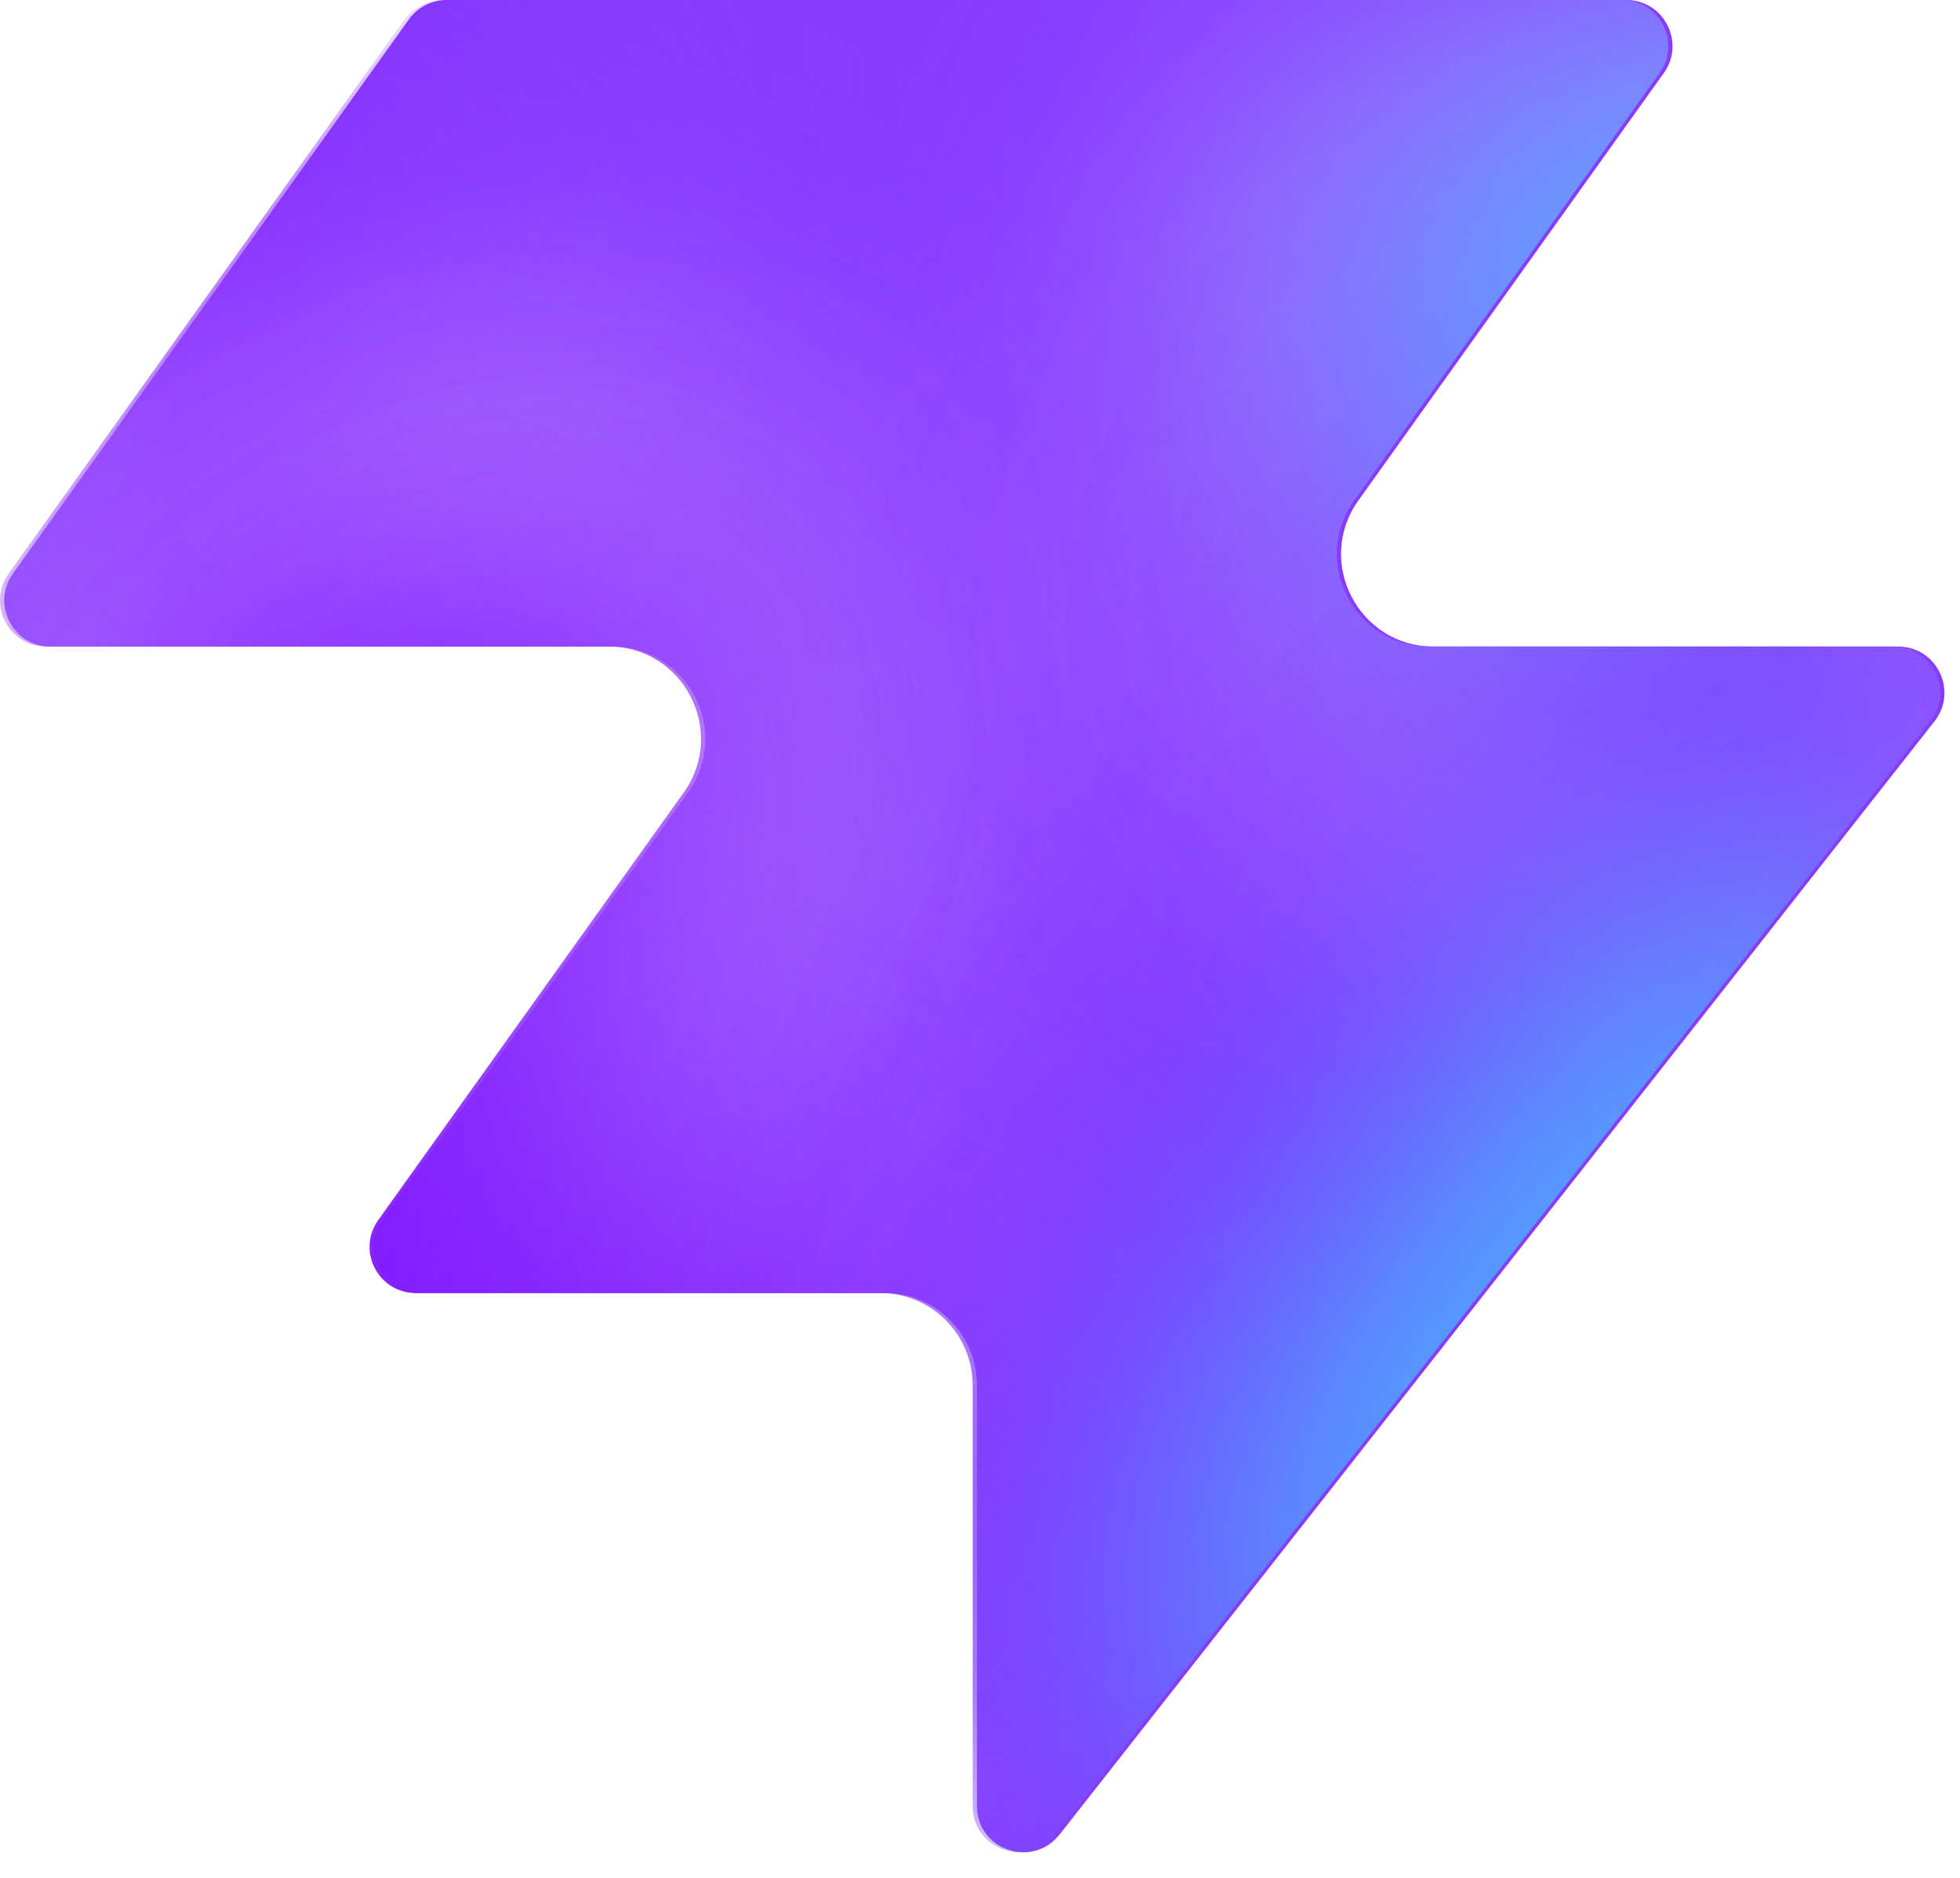
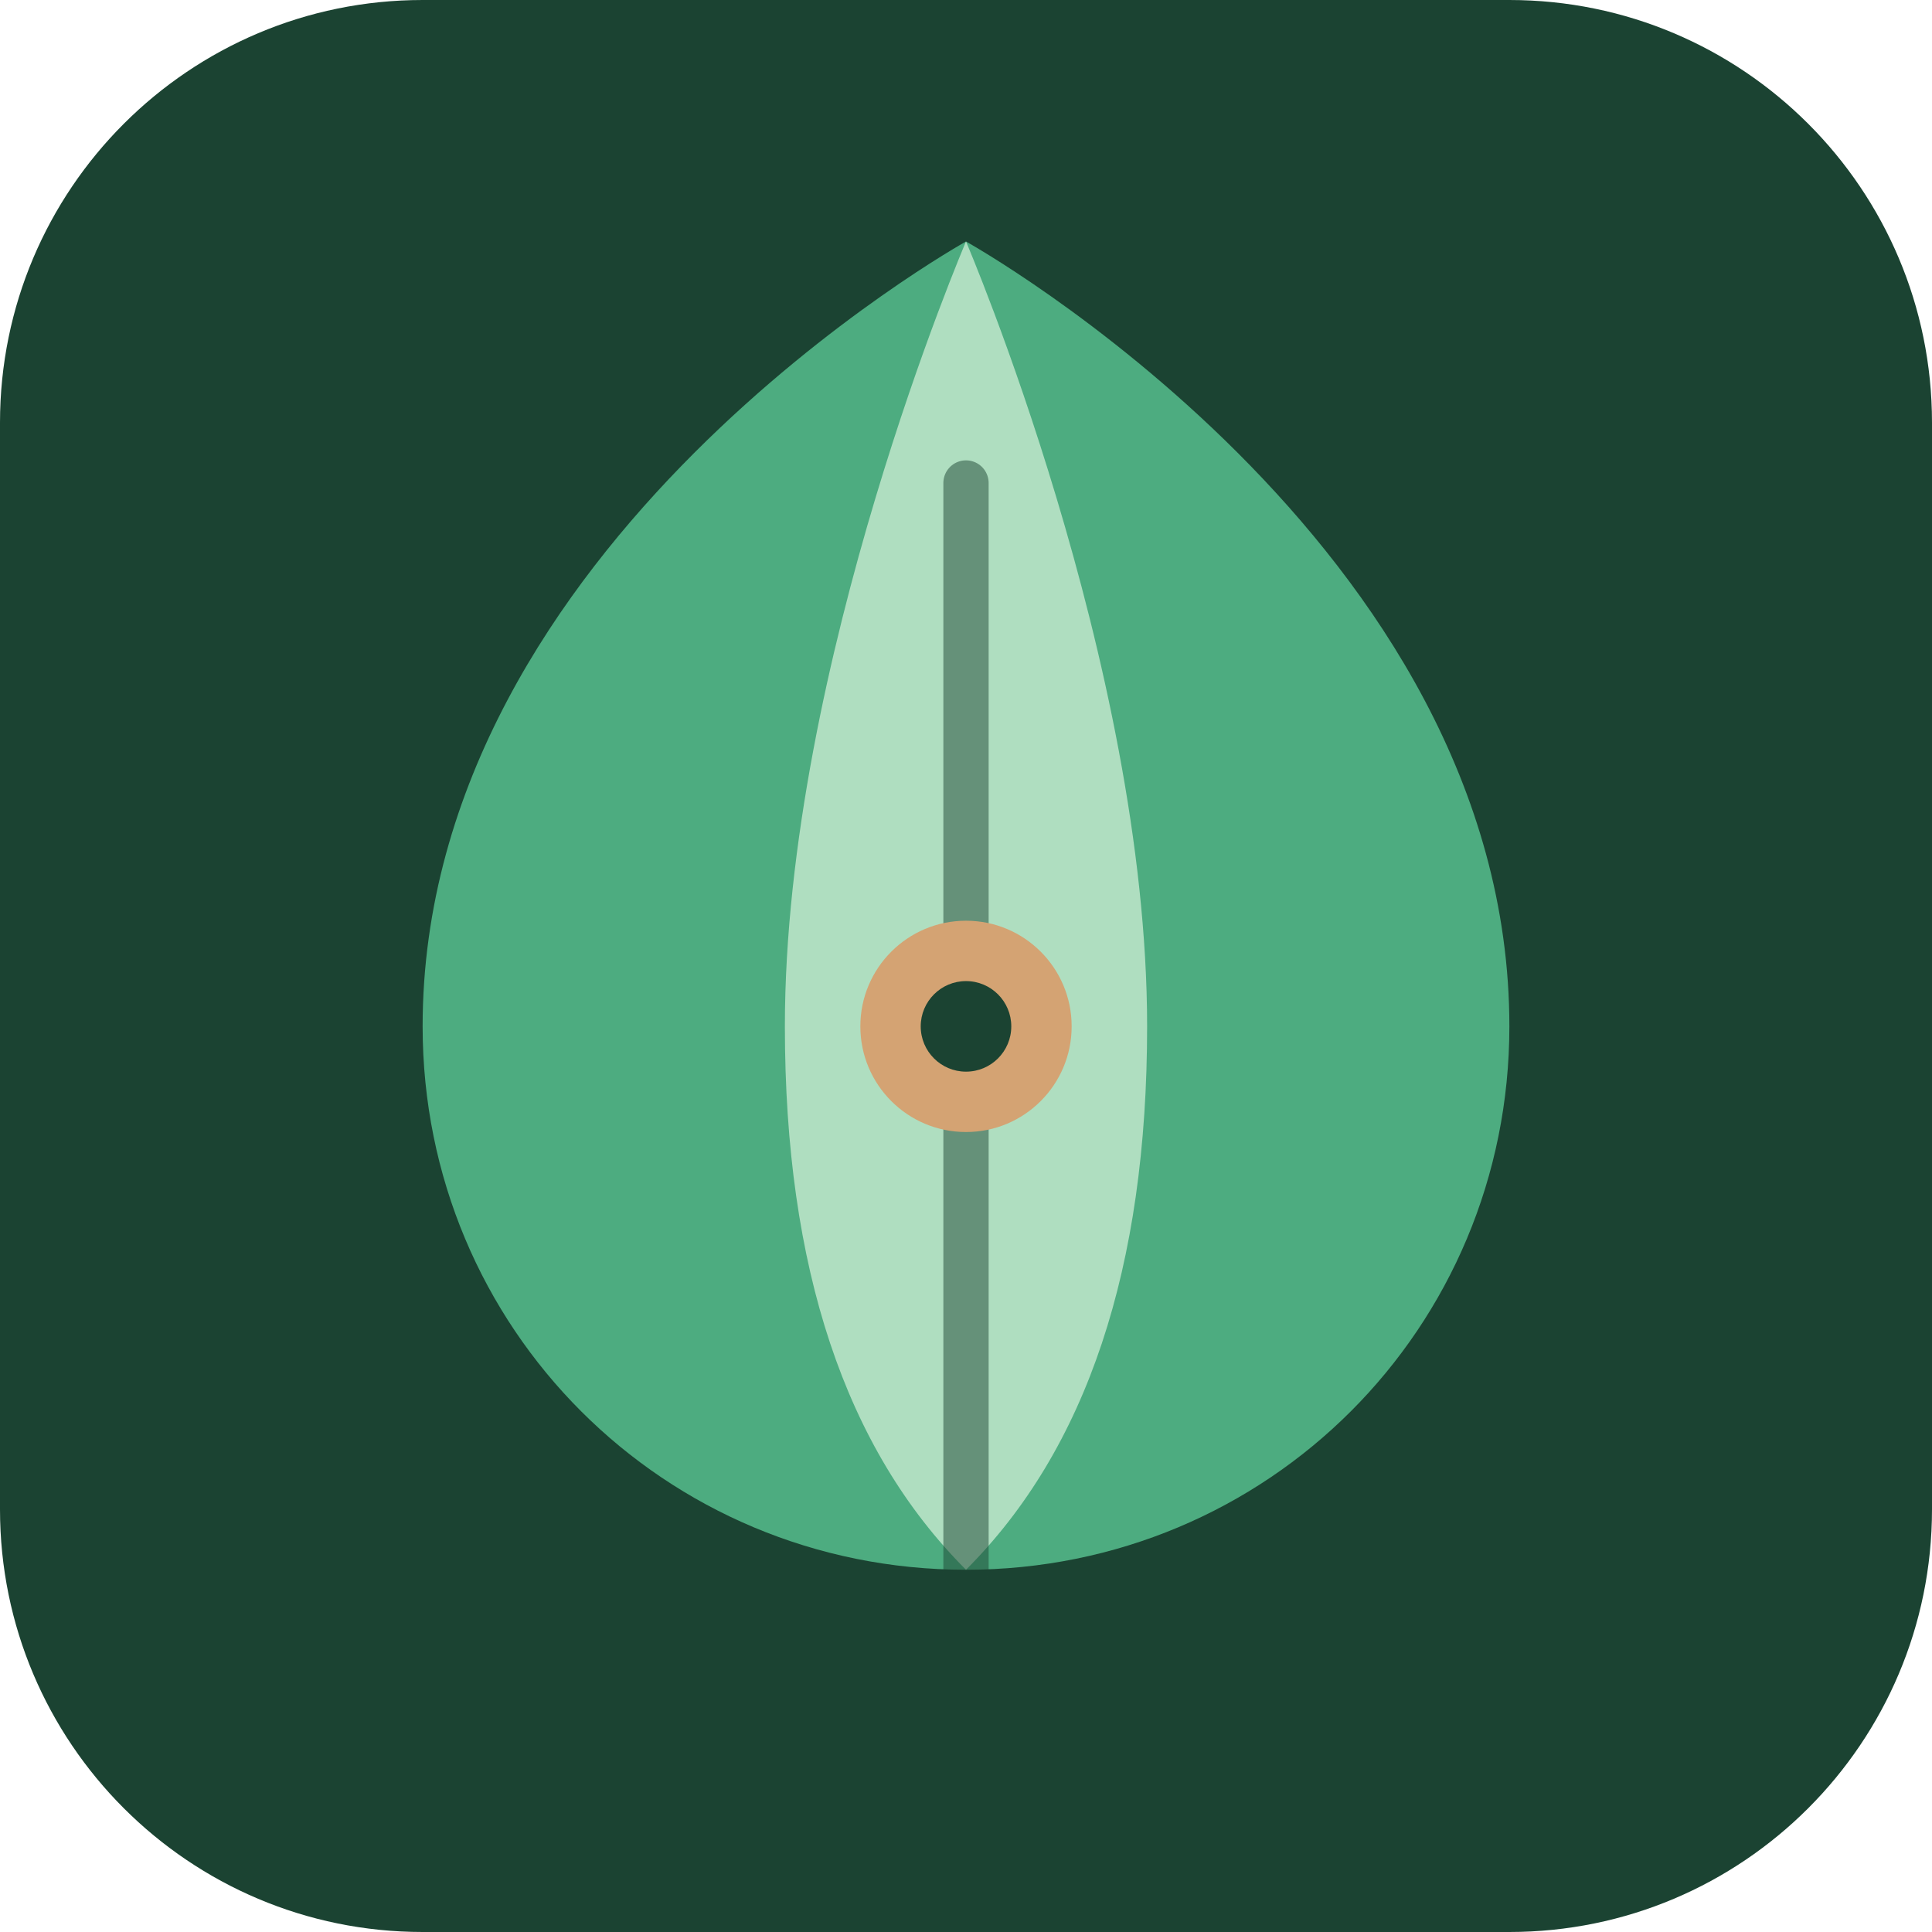
- <svg xmlns="http://www.w3.org/2000/svg" width="48" height="46" fill="none" viewBox="0 0 48 46">
-   <path fill="#863bff" d="M25.946 44.938c-.664.845-2.021.375-2.021-.698V33.937a2.26 2.26 0 0 0-2.262-2.262H10.287c-.92 0-1.456-1.04-.92-1.788l7.48-10.471c1.07-1.497 0-3.578-1.842-3.578H1.237c-.92 0-1.456-1.04-.92-1.788L10.013.474c.214-.297.556-.474.92-.474h28.894c.92 0 1.456 1.04.92 1.788l-7.48 10.471c-1.07 1.498 0 3.579 1.842 3.579h11.377c.943 0 1.473 1.088.89 1.83L25.947 44.94z" style="fill:#863bff;fill:color(display-p3 .525 .23 1);fill-opacity:1" />
-   <mask id="a" width="48" height="46" x="0" y="0" maskUnits="userSpaceOnUse" style="mask-type:alpha">
-     <path fill="#000" d="M25.842 44.938c-.664.844-2.021.375-2.021-.698V33.937a2.26 2.26 0 0 0-2.262-2.262H10.183c-.92 0-1.456-1.04-.92-1.788l7.48-10.471c1.07-1.498 0-3.579-1.842-3.579H1.133c-.92 0-1.456-1.04-.92-1.787L9.91.473c.214-.297.556-.474.92-.474h28.894c.92 0 1.456 1.04.92 1.788l-7.48 10.471c-1.07 1.498 0 3.578 1.842 3.578h11.377c.943 0 1.473 1.088.89 1.832L25.843 44.94z" style="fill:#000;fill-opacity:1" />
-   </mask>
-   <g mask="url(#a)">
-     <g filter="url(#b)">
-       <ellipse cx="5.508" cy="14.704" fill="#ede6ff" rx="5.508" ry="14.704" style="fill:#ede6ff;fill:color(display-p3 .927 .903 1);fill-opacity:1" transform="matrix(.00324 1 1 -.00324 -4.47 31.516)" />
-     </g>
-     <g filter="url(#c)">
-       <ellipse cx="10.399" cy="29.851" fill="#ede6ff" rx="10.399" ry="29.851" style="fill:#ede6ff;fill:color(display-p3 .927 .903 1);fill-opacity:1" transform="matrix(.00324 1 1 -.00324 -39.328 7.883)" />
-     </g>
-     <g filter="url(#d)">
-       <ellipse cx="5.508" cy="30.487" fill="#7e14ff" rx="5.508" ry="30.487" style="fill:#7e14ff;fill:color(display-p3 .492 .077 1);fill-opacity:1" transform="rotate(89.814 -25.913 -14.639)scale(1 -1)" />
-     </g>
-     <g filter="url(#e)">
-       <ellipse cx="5.508" cy="30.599" fill="#7e14ff" rx="5.508" ry="30.599" style="fill:#7e14ff;fill:color(display-p3 .492 .077 1);fill-opacity:1" transform="rotate(89.814 -32.644 -3.334)scale(1 -1)" />
-     </g>
-     <g filter="url(#f)">
-       <ellipse cx="5.508" cy="30.599" fill="#7e14ff" rx="5.508" ry="30.599" style="fill:#7e14ff;fill:color(display-p3 .492 .077 1);fill-opacity:1" transform="matrix(.00324 1 1 -.00324 -34.34 30.47)" />
-     </g>
-     <g filter="url(#g)">
-       <ellipse cx="14.072" cy="22.078" fill="#ede6ff" rx="14.072" ry="22.078" style="fill:#ede6ff;fill:color(display-p3 .927 .903 1);fill-opacity:1" transform="rotate(93.35 24.506 48.493)scale(-1 1)" />
-     </g>
-     <g filter="url(#h)">
-       <ellipse cx="3.47" cy="21.501" fill="#7e14ff" rx="3.47" ry="21.501" style="fill:#7e14ff;fill:color(display-p3 .492 .077 1);fill-opacity:1" transform="rotate(89.009 28.708 47.59)scale(-1 1)" />
-     </g>
-     <g filter="url(#i)">
-       <ellipse cx="3.47" cy="21.501" fill="#7e14ff" rx="3.47" ry="21.501" style="fill:#7e14ff;fill:color(display-p3 .492 .077 1);fill-opacity:1" transform="rotate(89.009 28.708 47.59)scale(-1 1)" />
-     </g>
-     <g filter="url(#j)">
-       <ellipse cx=".387" cy="8.972" fill="#7e14ff" rx="4.407" ry="29.108" style="fill:#7e14ff;fill:color(display-p3 .492 .077 1);fill-opacity:1" transform="rotate(39.51 .387 8.972)" />
-     </g>
-     <g filter="url(#k)">
-       <ellipse cx="47.523" cy="-6.092" fill="#7e14ff" rx="4.407" ry="29.108" style="fill:#7e14ff;fill:color(display-p3 .492 .077 1);fill-opacity:1" transform="rotate(37.892 47.523 -6.092)" />
-     </g>
-     <g filter="url(#l)">
-       <ellipse cx="41.412" cy="6.333" fill="#47bfff" rx="5.971" ry="9.665" style="fill:#47bfff;fill:color(display-p3 .28 .748 1);fill-opacity:1" transform="rotate(37.892 41.412 6.333)" />
-     </g>
-     <g filter="url(#m)">
-       <ellipse cx="-1.879" cy="38.332" fill="#7e14ff" rx="4.407" ry="29.108" style="fill:#7e14ff;fill:color(display-p3 .492 .077 1);fill-opacity:1" transform="rotate(37.892 -1.88 38.332)" />
-     </g>
-     <g filter="url(#n)">
-       <ellipse cx="-1.879" cy="38.332" fill="#7e14ff" rx="4.407" ry="29.108" style="fill:#7e14ff;fill:color(display-p3 .492 .077 1);fill-opacity:1" transform="rotate(37.892 -1.88 38.332)" />
-     </g>
-     <g filter="url(#o)">
-       <ellipse cx="35.651" cy="29.907" fill="#7e14ff" rx="4.407" ry="29.108" style="fill:#7e14ff;fill:color(display-p3 .492 .077 1);fill-opacity:1" transform="rotate(37.892 35.651 29.907)" />
-     </g>
-     <g filter="url(#p)">
-       <ellipse cx="38.418" cy="32.4" fill="#47bfff" rx="5.971" ry="15.297" style="fill:#47bfff;fill:color(display-p3 .28 .748 1);fill-opacity:1" transform="rotate(37.892 38.418 32.4)" />
-     </g>
-   </g>
-   <defs>
-     <filter id="b" width="60.045" height="41.654" x="-19.77" y="16.149" color-interpolation-filters="sRGB" filterUnits="userSpaceOnUse">
-       <feFlood flood-opacity="0" result="BackgroundImageFix" />
-       <feBlend in="SourceGraphic" in2="BackgroundImageFix" result="shape" />
-       <feGaussianBlur result="effect1_foregroundBlur_2002_17158" stdDeviation="7.659" />
-     </filter>
-     <filter id="c" width="90.34" height="51.437" x="-54.613" y="-7.533" color-interpolation-filters="sRGB" filterUnits="userSpaceOnUse">
-       <feFlood flood-opacity="0" result="BackgroundImageFix" />
-       <feBlend in="SourceGraphic" in2="BackgroundImageFix" result="shape" />
-       <feGaussianBlur result="effect1_foregroundBlur_2002_17158" stdDeviation="7.659" />
-     </filter>
-     <filter id="d" width="79.355" height="29.4" x="-49.64" y="2.03" color-interpolation-filters="sRGB" filterUnits="userSpaceOnUse">
-       <feFlood flood-opacity="0" result="BackgroundImageFix" />
-       <feBlend in="SourceGraphic" in2="BackgroundImageFix" result="shape" />
-       <feGaussianBlur result="effect1_foregroundBlur_2002_17158" stdDeviation="4.596" />
-     </filter>
-     <filter id="e" width="79.579" height="29.4" x="-45.045" y="20.029" color-interpolation-filters="sRGB" filterUnits="userSpaceOnUse">
-       <feFlood flood-opacity="0" result="BackgroundImageFix" />
-       <feBlend in="SourceGraphic" in2="BackgroundImageFix" result="shape" />
-       <feGaussianBlur result="effect1_foregroundBlur_2002_17158" stdDeviation="4.596" />
-     </filter>
-     <filter id="f" width="79.579" height="29.4" x="-43.513" y="21.178" color-interpolation-filters="sRGB" filterUnits="userSpaceOnUse">
-       <feFlood flood-opacity="0" result="BackgroundImageFix" />
-       <feBlend in="SourceGraphic" in2="BackgroundImageFix" result="shape" />
-       <feGaussianBlur result="effect1_foregroundBlur_2002_17158" stdDeviation="4.596" />
-     </filter>
-     <filter id="g" width="74.749" height="58.852" x="15.756" y="-17.901" color-interpolation-filters="sRGB" filterUnits="userSpaceOnUse">
-       <feFlood flood-opacity="0" result="BackgroundImageFix" />
-       <feBlend in="SourceGraphic" in2="BackgroundImageFix" result="shape" />
-       <feGaussianBlur result="effect1_foregroundBlur_2002_17158" stdDeviation="7.659" />
-     </filter>
-     <filter id="h" width="61.377" height="25.362" x="23.548" y="2.284" color-interpolation-filters="sRGB" filterUnits="userSpaceOnUse">
-       <feFlood flood-opacity="0" result="BackgroundImageFix" />
-       <feBlend in="SourceGraphic" in2="BackgroundImageFix" result="shape" />
-       <feGaussianBlur result="effect1_foregroundBlur_2002_17158" stdDeviation="4.596" />
-     </filter>
-     <filter id="i" width="61.377" height="25.362" x="23.548" y="2.284" color-interpolation-filters="sRGB" filterUnits="userSpaceOnUse">
-       <feFlood flood-opacity="0" result="BackgroundImageFix" />
-       <feBlend in="SourceGraphic" in2="BackgroundImageFix" result="shape" />
-       <feGaussianBlur result="effect1_foregroundBlur_2002_17158" stdDeviation="4.596" />
-     </filter>
-     <filter id="j" width="56.045" height="63.649" x="-27.636" y="-22.853" color-interpolation-filters="sRGB" filterUnits="userSpaceOnUse">
-       <feFlood flood-opacity="0" result="BackgroundImageFix" />
-       <feBlend in="SourceGraphic" in2="BackgroundImageFix" result="shape" />
-       <feGaussianBlur result="effect1_foregroundBlur_2002_17158" stdDeviation="4.596" />
-     </filter>
-     <filter id="k" width="54.814" height="64.646" x="20.116" y="-38.415" color-interpolation-filters="sRGB" filterUnits="userSpaceOnUse">
-       <feFlood flood-opacity="0" result="BackgroundImageFix" />
-       <feBlend in="SourceGraphic" in2="BackgroundImageFix" result="shape" />
-       <feGaussianBlur result="effect1_foregroundBlur_2002_17158" stdDeviation="4.596" />
-     </filter>
-     <filter id="l" width="33.541" height="35.313" x="24.641" y="-11.323" color-interpolation-filters="sRGB" filterUnits="userSpaceOnUse">
-       <feFlood flood-opacity="0" result="BackgroundImageFix" />
-       <feBlend in="SourceGraphic" in2="BackgroundImageFix" result="shape" />
-       <feGaussianBlur result="effect1_foregroundBlur_2002_17158" stdDeviation="4.596" />
-     </filter>
-     <filter id="m" width="54.814" height="64.646" x="-29.286" y="6.009" color-interpolation-filters="sRGB" filterUnits="userSpaceOnUse">
-       <feFlood flood-opacity="0" result="BackgroundImageFix" />
-       <feBlend in="SourceGraphic" in2="BackgroundImageFix" result="shape" />
-       <feGaussianBlur result="effect1_foregroundBlur_2002_17158" stdDeviation="4.596" />
-     </filter>
-     <filter id="n" width="54.814" height="64.646" x="-29.286" y="6.009" color-interpolation-filters="sRGB" filterUnits="userSpaceOnUse">
-       <feFlood flood-opacity="0" result="BackgroundImageFix" />
-       <feBlend in="SourceGraphic" in2="BackgroundImageFix" result="shape" />
-       <feGaussianBlur result="effect1_foregroundBlur_2002_17158" stdDeviation="4.596" />
-     </filter>
-     <filter id="o" width="54.814" height="64.646" x="8.244" y="-2.416" color-interpolation-filters="sRGB" filterUnits="userSpaceOnUse">
-       <feFlood flood-opacity="0" result="BackgroundImageFix" />
-       <feBlend in="SourceGraphic" in2="BackgroundImageFix" result="shape" />
-       <feGaussianBlur result="effect1_foregroundBlur_2002_17158" stdDeviation="4.596" />
-     </filter>
-     <filter id="p" width="39.409" height="43.623" x="18.713" y="10.588" color-interpolation-filters="sRGB" filterUnits="userSpaceOnUse">
-       <feFlood flood-opacity="0" result="BackgroundImageFix" />
-       <feBlend in="SourceGraphic" in2="BackgroundImageFix" result="shape" />
-       <feGaussianBlur result="effect1_foregroundBlur_2002_17158" stdDeviation="4.596" />
-     </filter>
-   </defs>
+ <svg xmlns="http://www.w3.org/2000/svg" viewBox="0 0 64 64" fill="none">
+   <rect width="64" height="64" rx="14" fill="#1B4332" />
+   <path d="M32 8 C32 8 14 18 14 34 C14 44 22 52 32 52 C42 52 50 44 50 34 C50 18 32 8 32 8Z" fill="#52B788" opacity="0.9" />
+   <path d="M32 8 C32 8 38 22 38 34 C38 42 36 48 32 52 C28 48 26 42 26 34 C26 22 32 8 32 8Z" fill="#D8F3DC" opacity="0.7" />
+   <line x1="32" y1="52" x2="32" y2="16" stroke="#1B4332" stroke-width="1.5" stroke-linecap="round" opacity="0.5" />
+   <circle cx="32" cy="34" r="3.5" fill="#D4A373" />
+   <circle cx="32" cy="34" r="1.5" fill="#1B4332" />
</svg>
